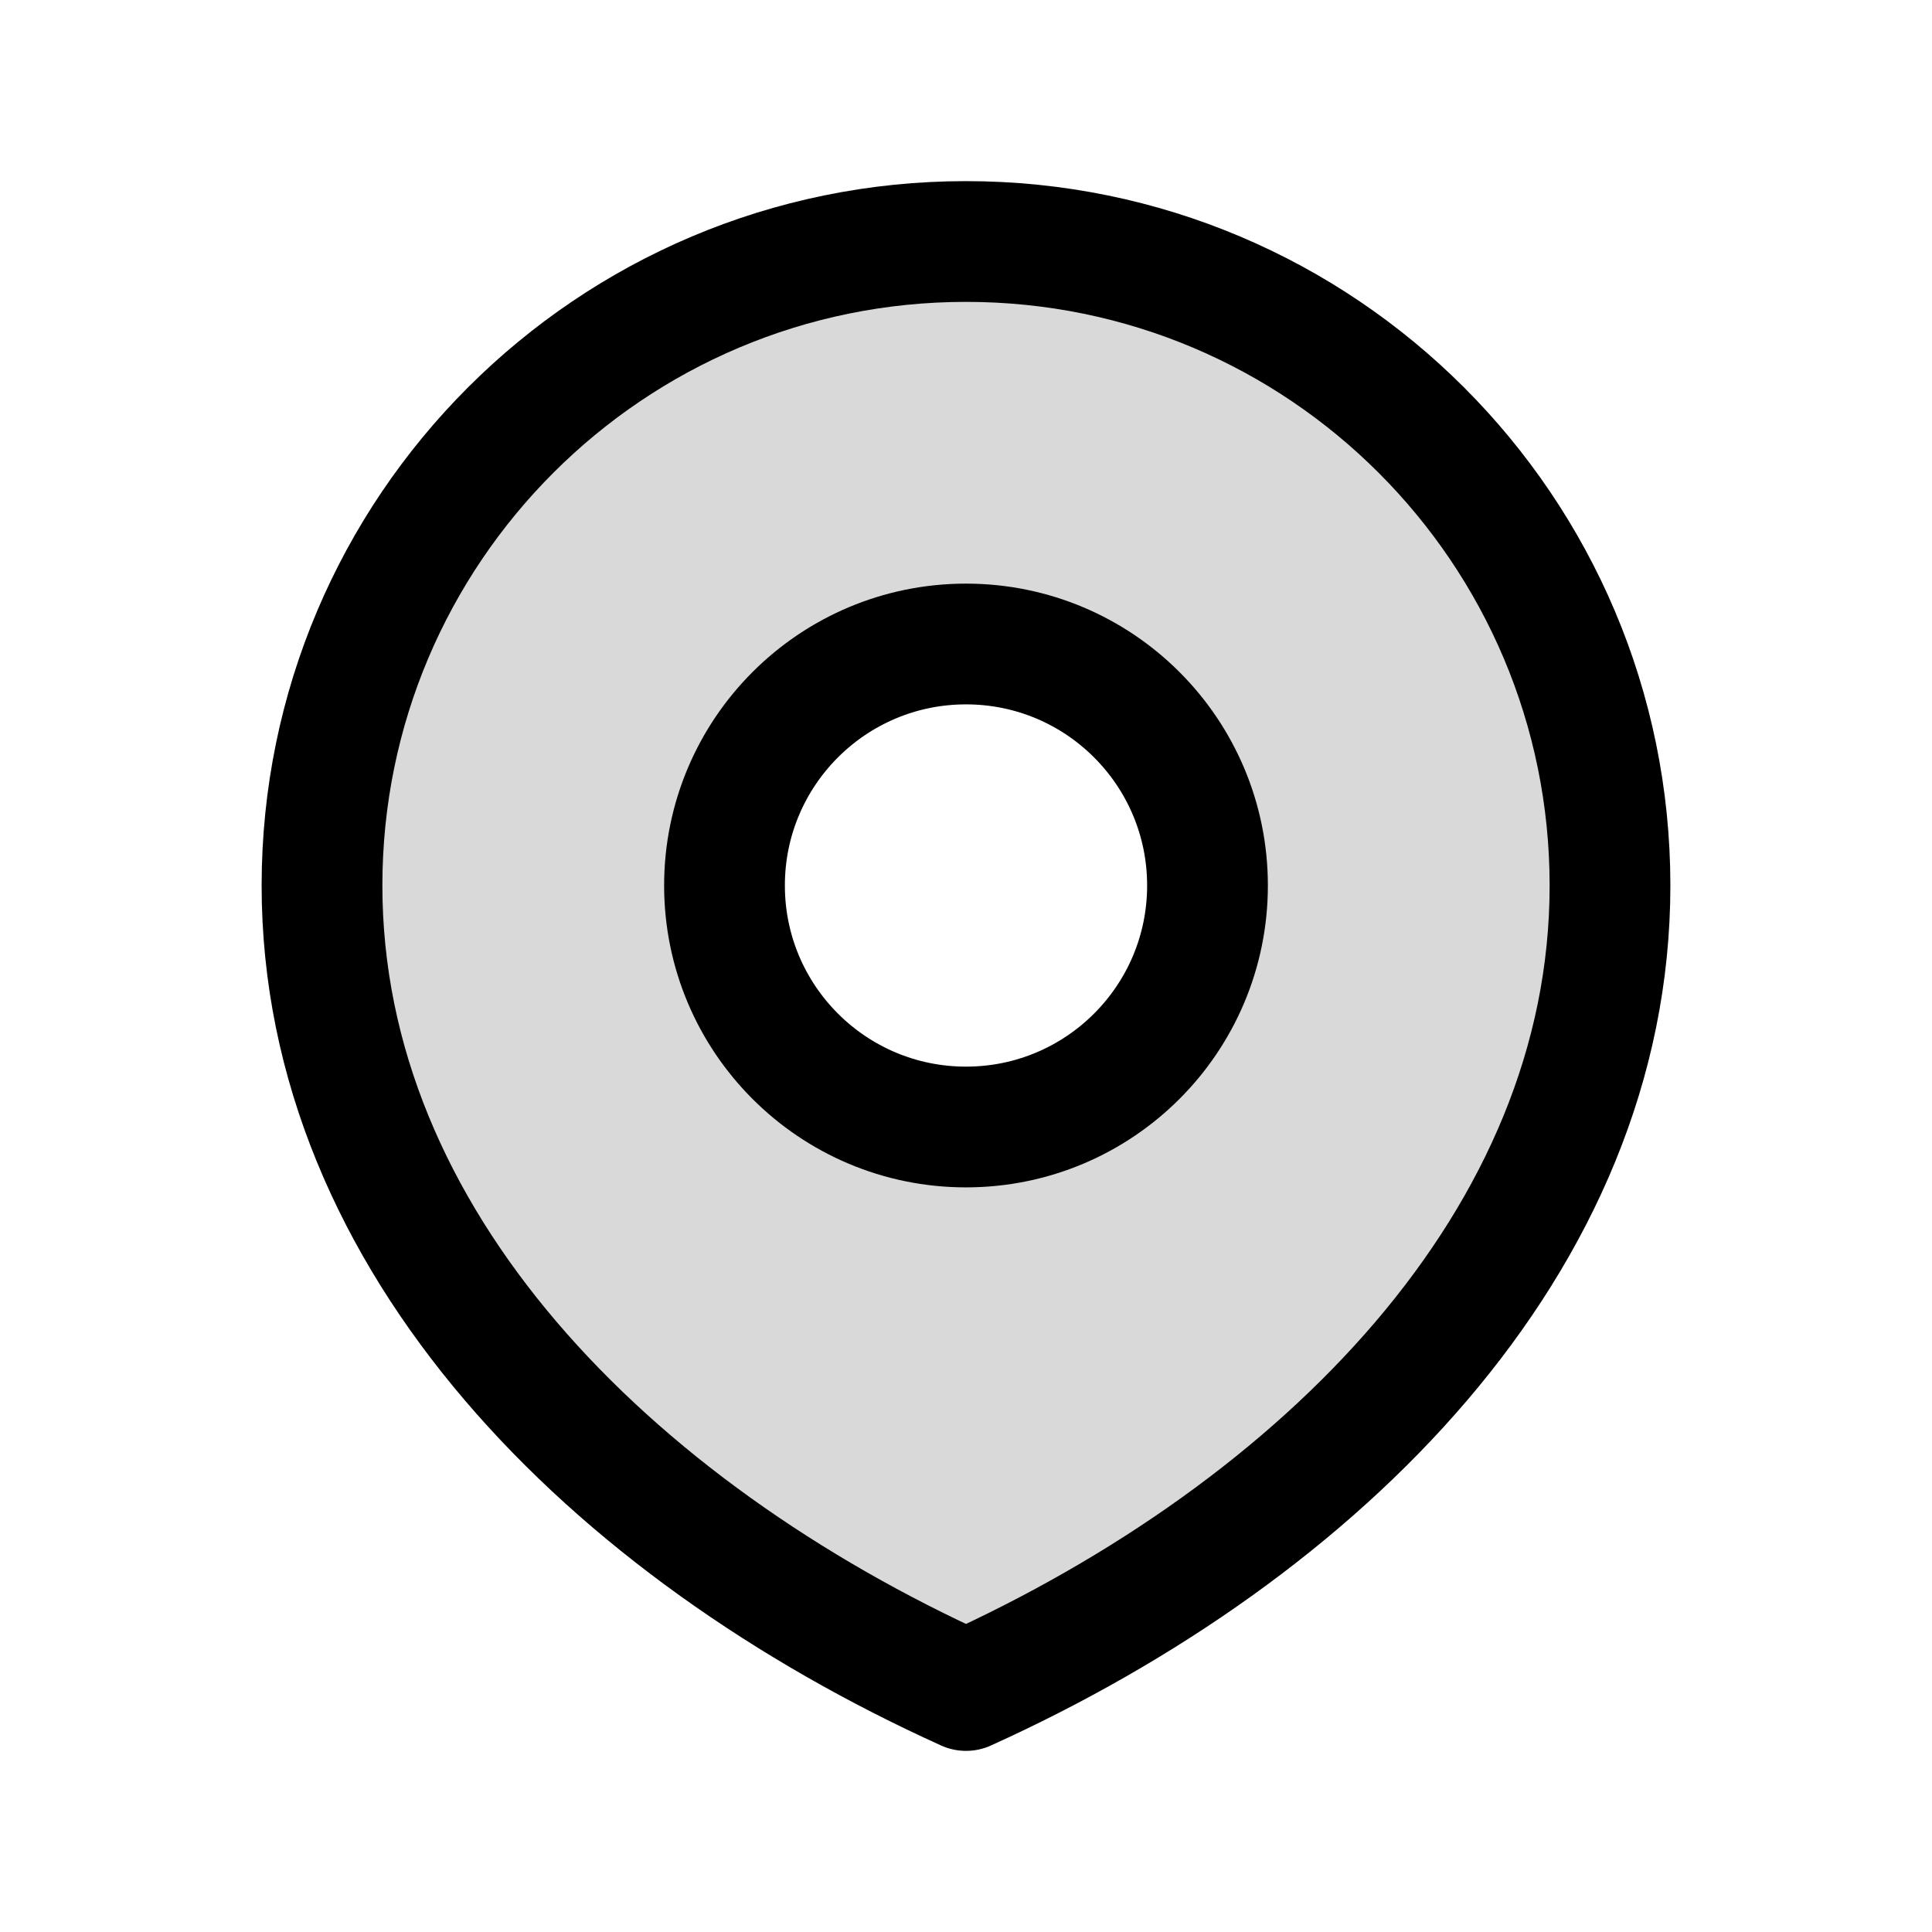
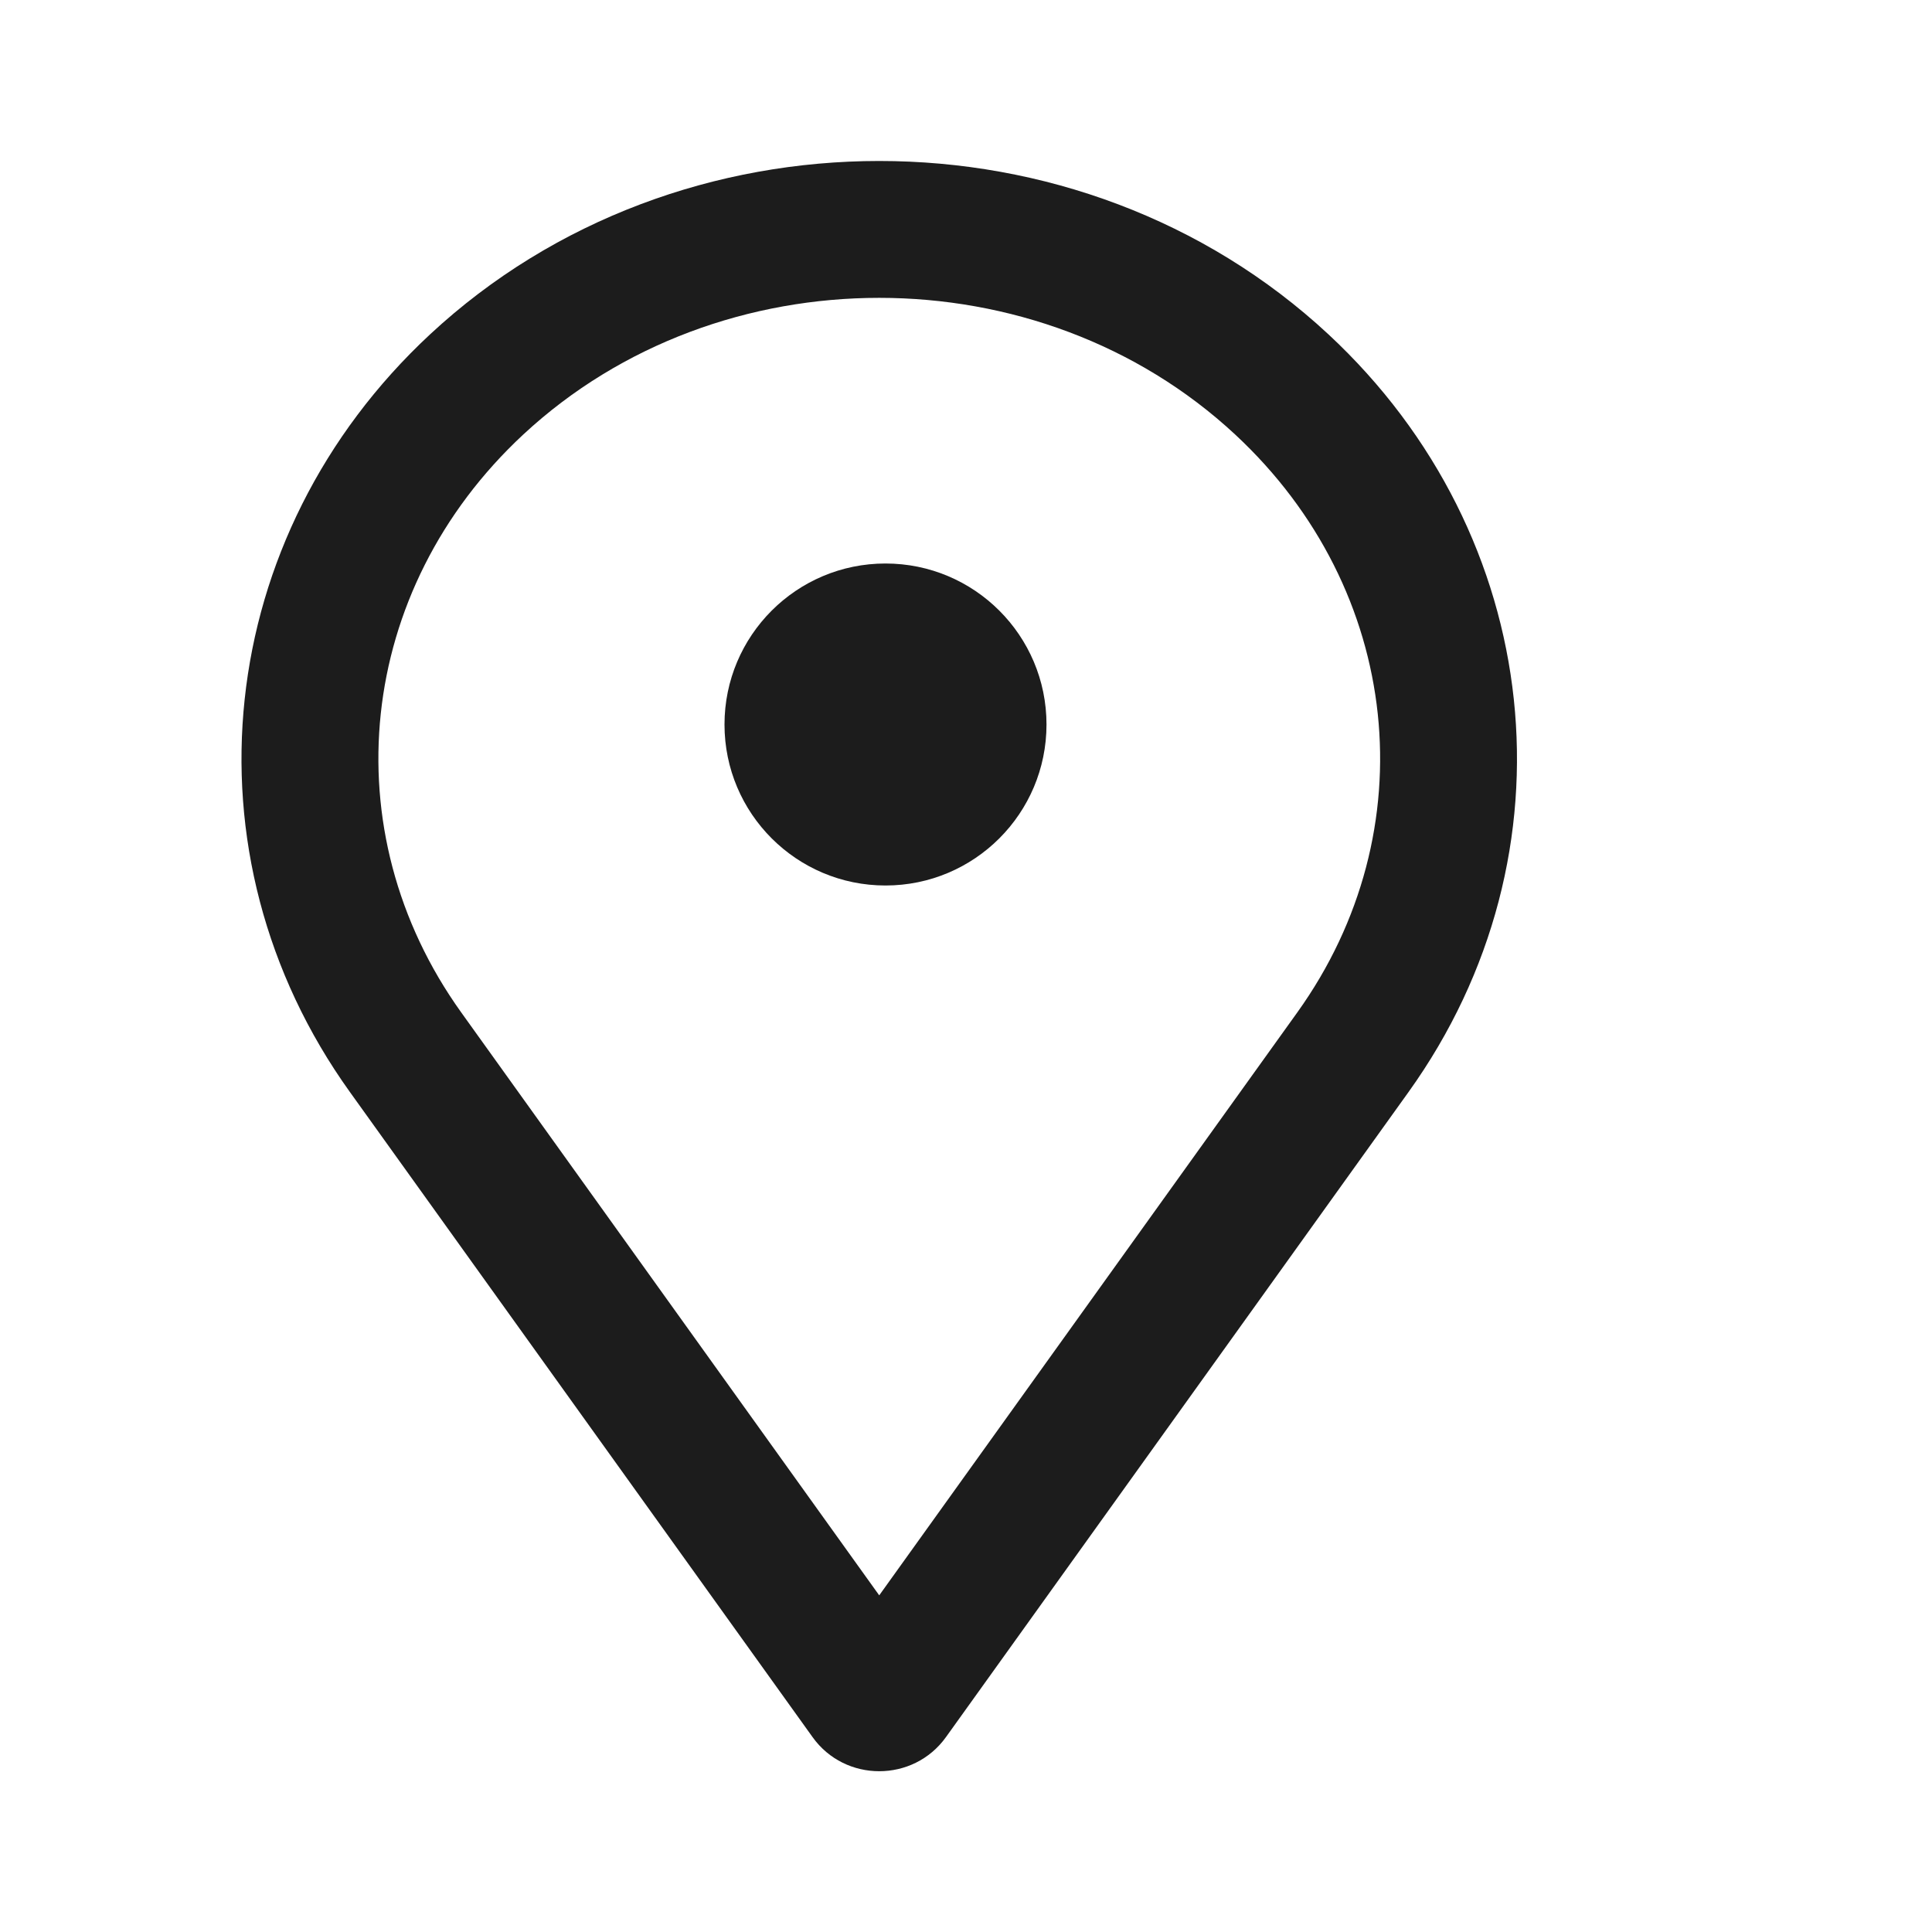
<svg xmlns="http://www.w3.org/2000/svg" width="800px" height="800px" viewBox="0 0 24 24" fill="none">
-   <path opacity="0.15" fill-rule="evenodd" clip-rule="evenodd" d="M12 21C16.418 19 20 15.418 20 11C20 6.582 16.418 3 12 3C7.582 3 4 6.582 4 11C4 15.418 7.582 19 12 21ZM12 14C13.657 14 15 12.657 15 11C15 9.343 13.657 8 12 8C10.343 8 9 9.343 9 11C9 12.657 10.343 14 12 14Z" fill="#000000" />
-   <path d="M12 14C13.657 14 15 12.657 15 11C15 9.343 13.657 8 12 8C10.343 8 9 9.343 9 11C9 12.657 10.343 14 12 14Z" stroke="#000000" stroke-width="1.5" stroke-linecap="round" stroke-linejoin="round" />
-   <path d="M12 21C16.418 19 20 15.418 20 11C20 6.582 16.418 3 12 3C7.582 3 4 6.582 4 11C4 15.418 7.582 19 12 21Z" stroke="#000000" stroke-width="1.5" stroke-linecap="round" stroke-linejoin="round" />
+   <path fill-rule="evenodd" clip-rule="evenodd" d="M15.344 5.398C12.909 3.134 8.936 3.134 6.5 5.398C4.423 7.329 4.114 10.323 5.729 12.576L10.922 19.818L16.116 12.576C17.731 10.323 17.422 7.329 15.344 5.398ZM5.343 4.153C8.431 1.282 13.414 1.282 16.502 4.153C19.192 6.654 19.622 10.604 17.497 13.566L11.751 21.579L11.06 21.084L11.751 21.579C11.346 22.144 10.498 22.144 10.094 21.579L10.599 21.217L10.094 21.579L4.347 13.566C2.222 10.604 2.653 6.654 5.343 4.153Z" fill="#1C1C1C" />
+   <circle cx="11" cy="9" r="2" fill="#1C1C1C" />
</svg>
